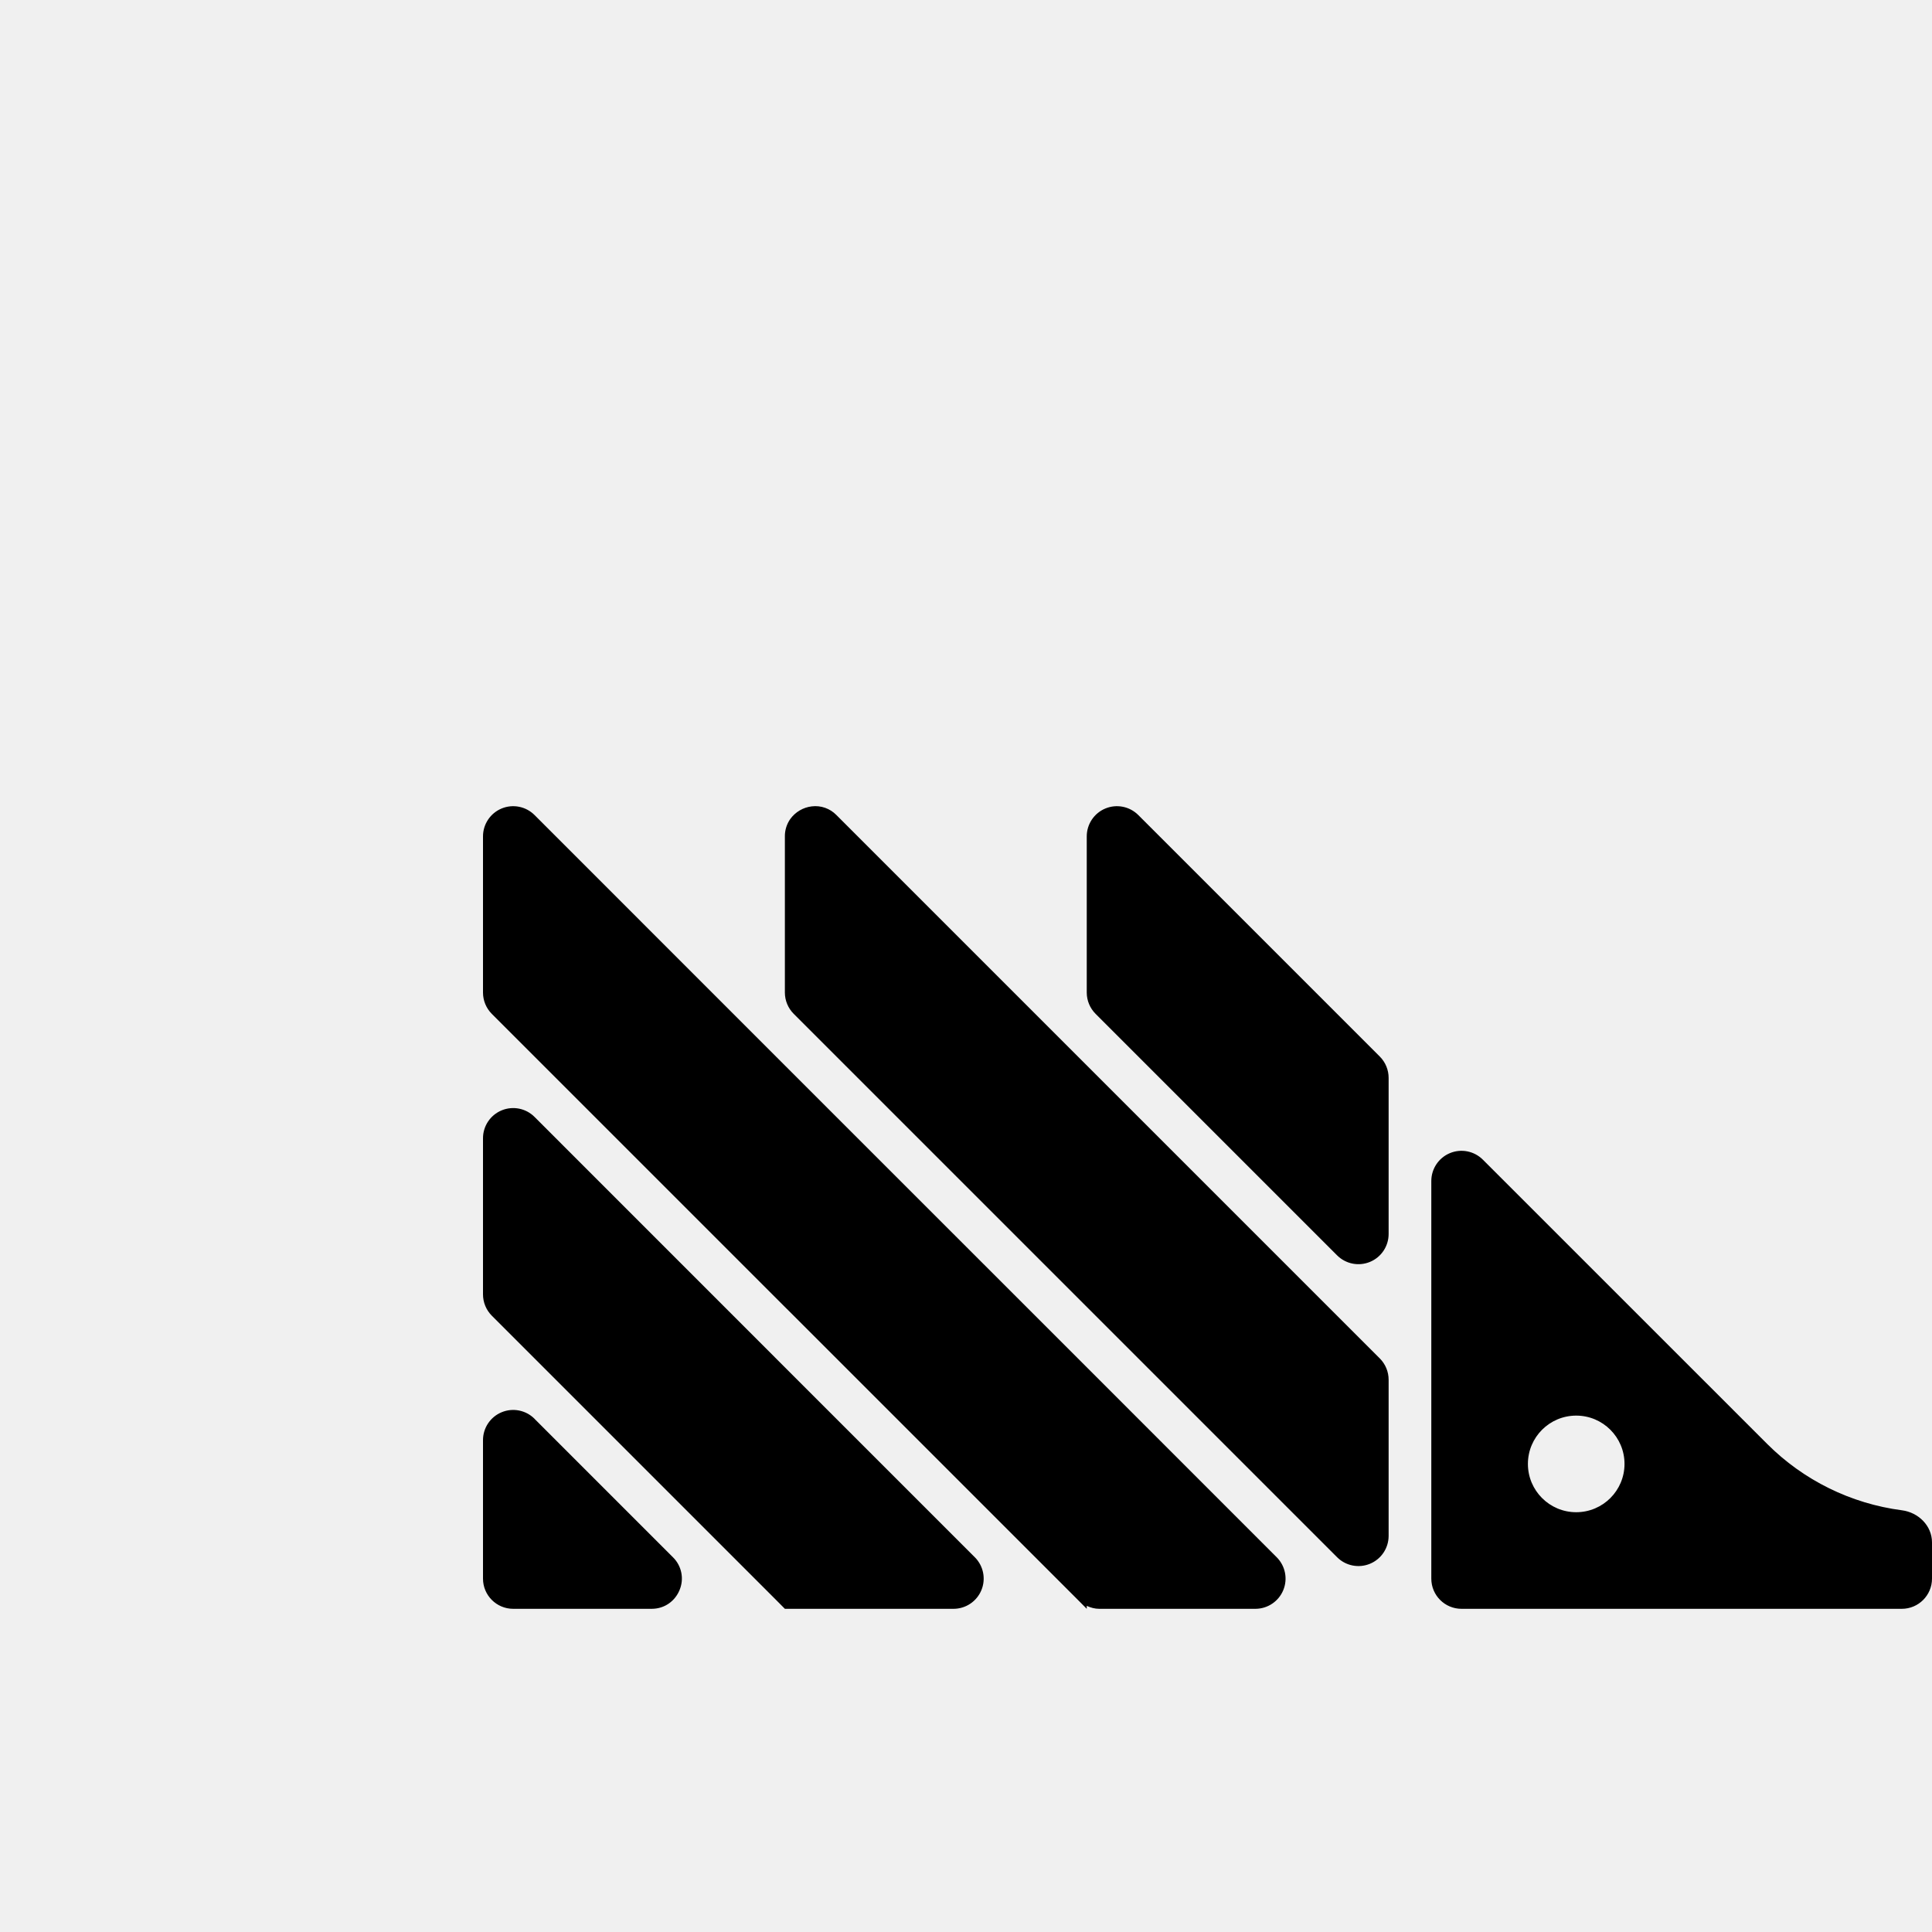
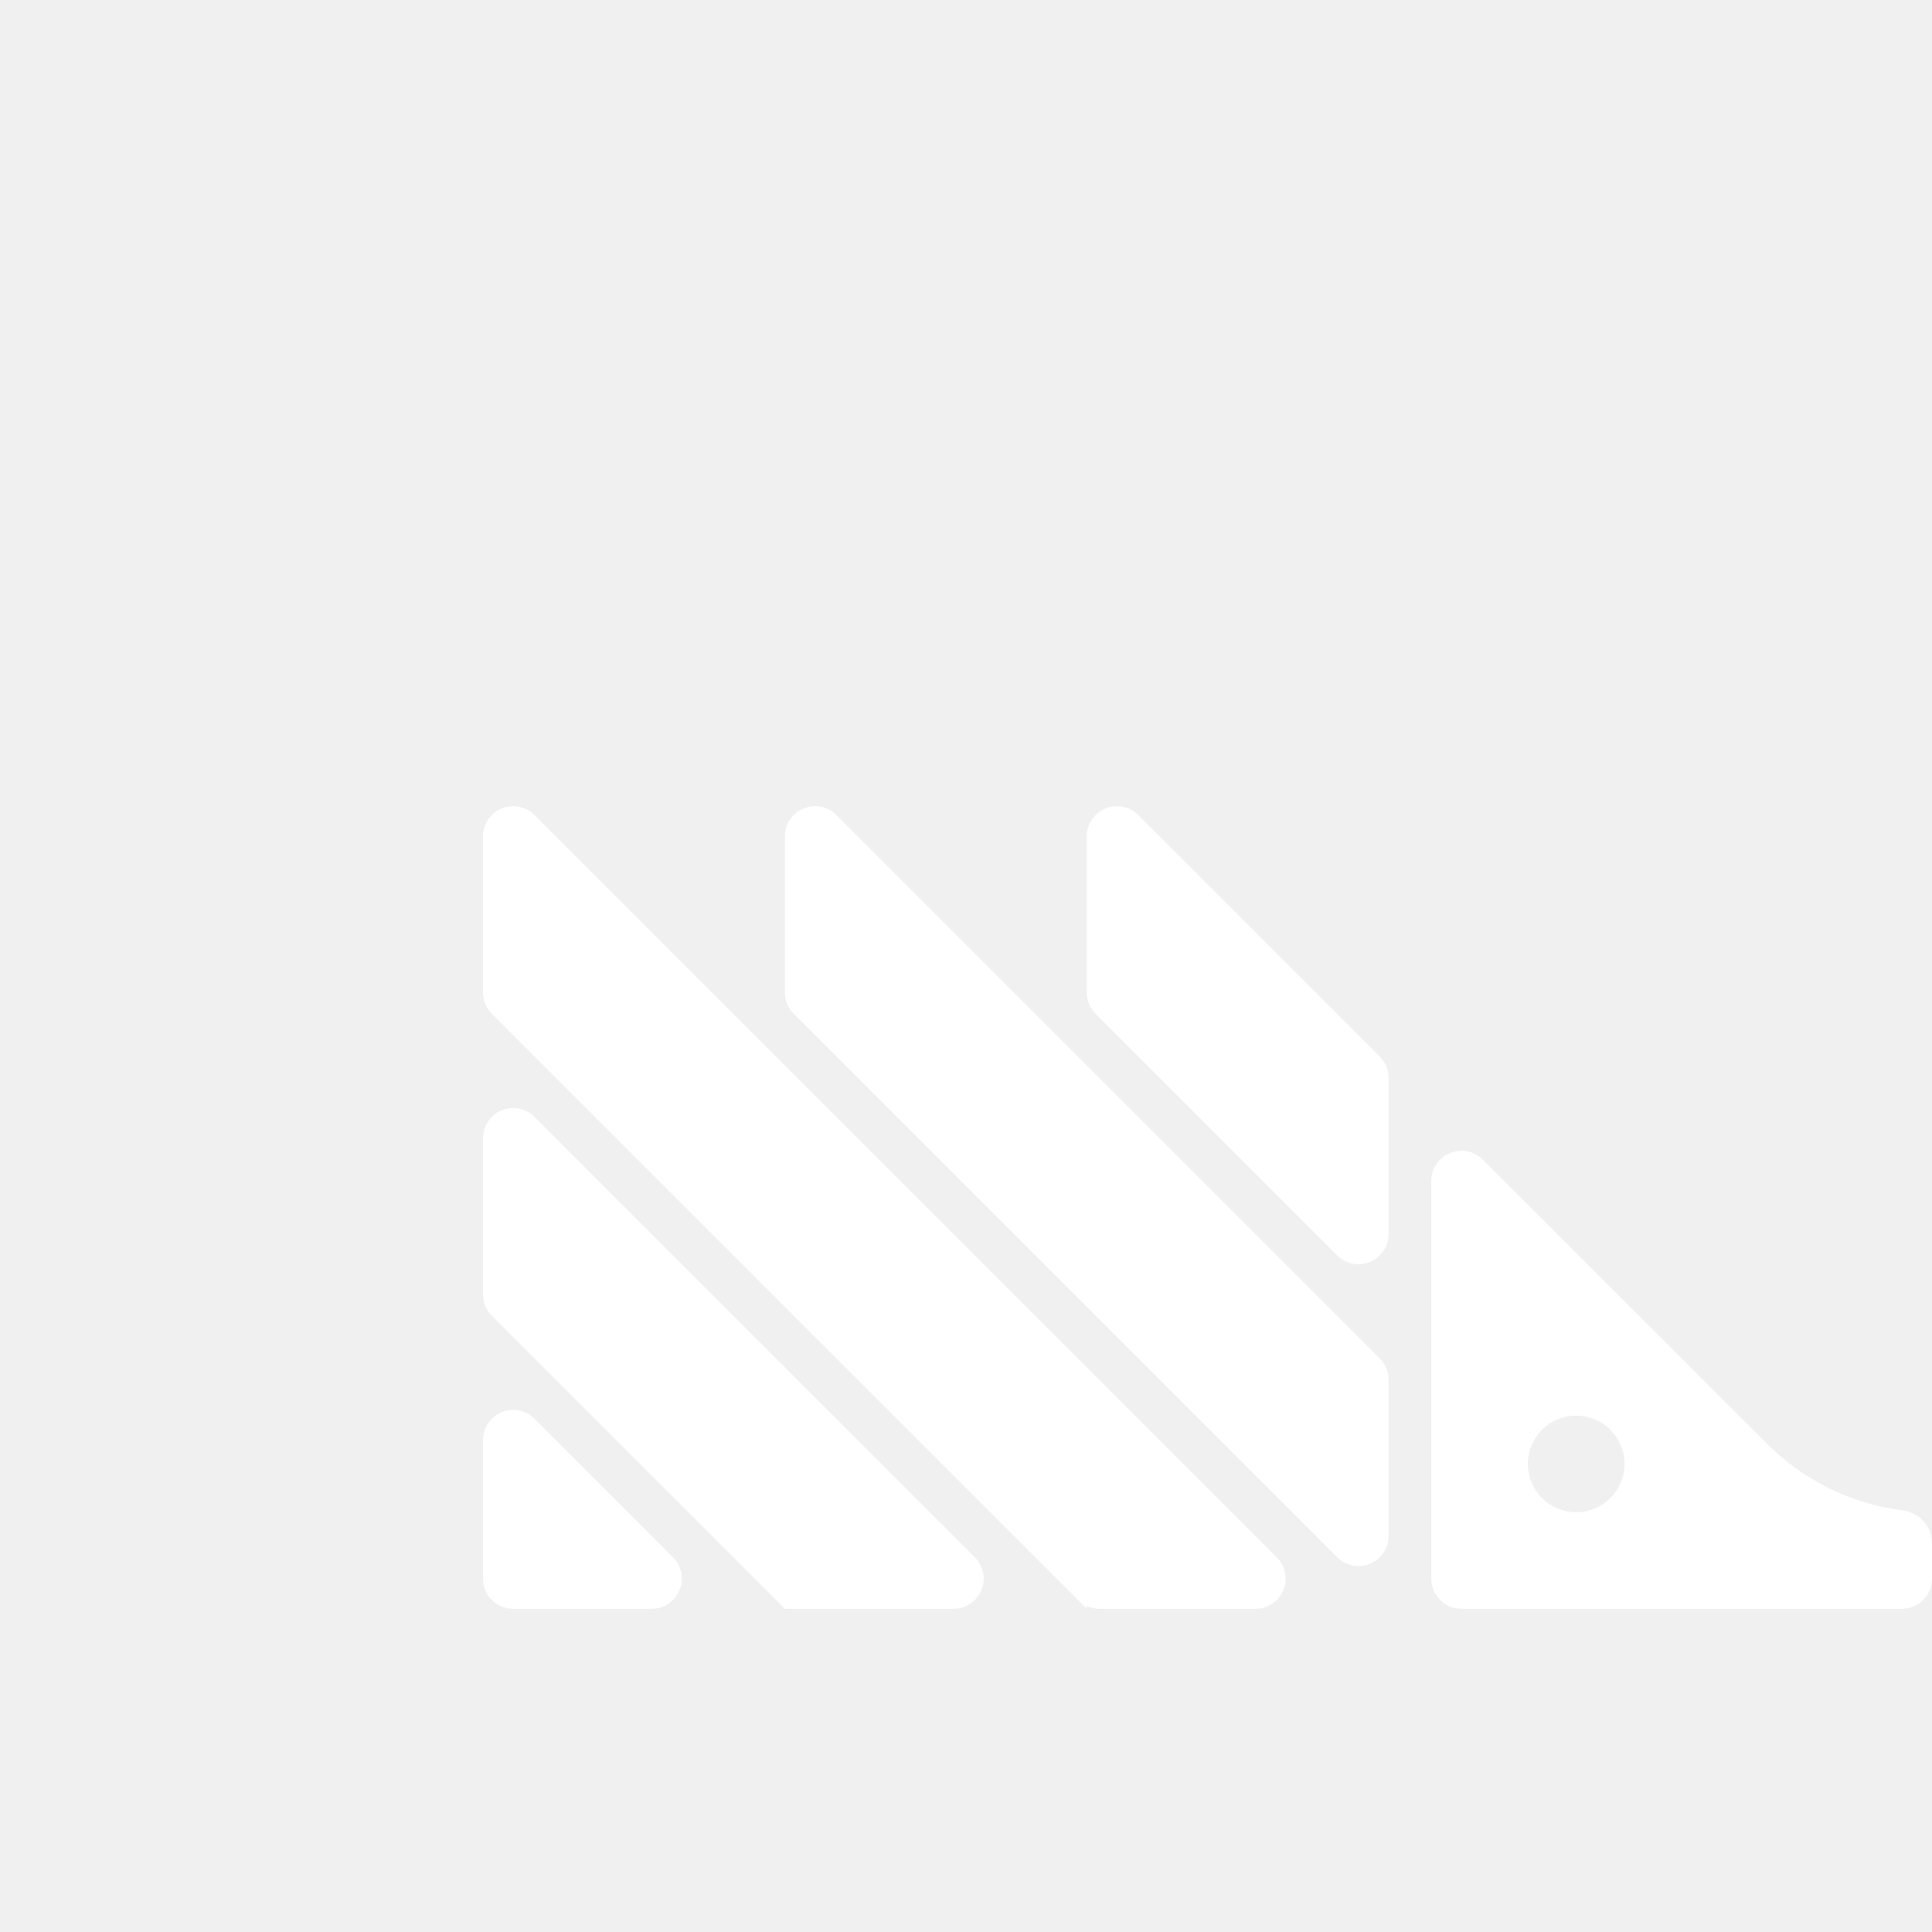
- <svg xmlns="http://www.w3.org/2000/svg" width="96" height="96" viewBox="0 0 96 96">
+ <svg xmlns="http://www.w3.org/2000/svg" width="96" height="96" viewBox="0 0 96 96" fill="#ffffff">
  <g transform="translate(48 48)">
    <g transform="translate(-24 -24) scale(3)">
      <path d="M9.854 14.5 5 9.647.854 5.5A.5.5 0 0 0 0 5.854V8.44a.5.5 0 0 0 .146.353L5 13.647l.147.146L9.854 18.5l.146.147v-.049c.065.03.134.049.207.049h2.586a.5.5 0 0 0 .353-.854L9.854 14.5zm0-5-4-4a.487.487 0 0 0-.409-.144.515.515 0 0 0-.356.21.493.493 0 0 0-.089.288V8.44a.5.5 0 0 0 .147.353l9 9a.5.5 0 0 0 .853-.354v-2.585a.5.5 0 0 0-.146-.354l-5-5zm1-4a.5.5 0 0 0-.854.354V8.44a.5.5 0 0 0 .147.353l4 4a.5.5 0 0 0 .853-.354V9.854a.5.5 0 0 0-.146-.354l-4-4zm12.647 11.515a3.863 3.863 0 0 1-2.232-1.1l-4.708-4.707a.5.5 0 0 0-.854.354v6.585a.5.5 0 0 0 .5.5H23.5a.5.5 0 0 0 .5-.5v-.6c0-.276-.225-.497-.499-.532zm-5.394.032a.8.8 0 1 1 0-1.6.8.8 0 0 1 0 1.6zM.854 15.5a.5.5 0 0 0-.854.354v2.293a.5.5 0 0 0 .5.5h2.293c.222 0 .39-.135.462-.309a.493.493 0 0 0-.109-.545L.854 15.501zM5 14.647.854 10.5a.5.5 0 0 0-.854.353v2.586a.5.5 0 0 0 .146.353L4.854 18.5l.146.147h2.793a.5.5 0 0 0 .353-.854L5 14.647z" />
    </g>
  </g>
</svg>
